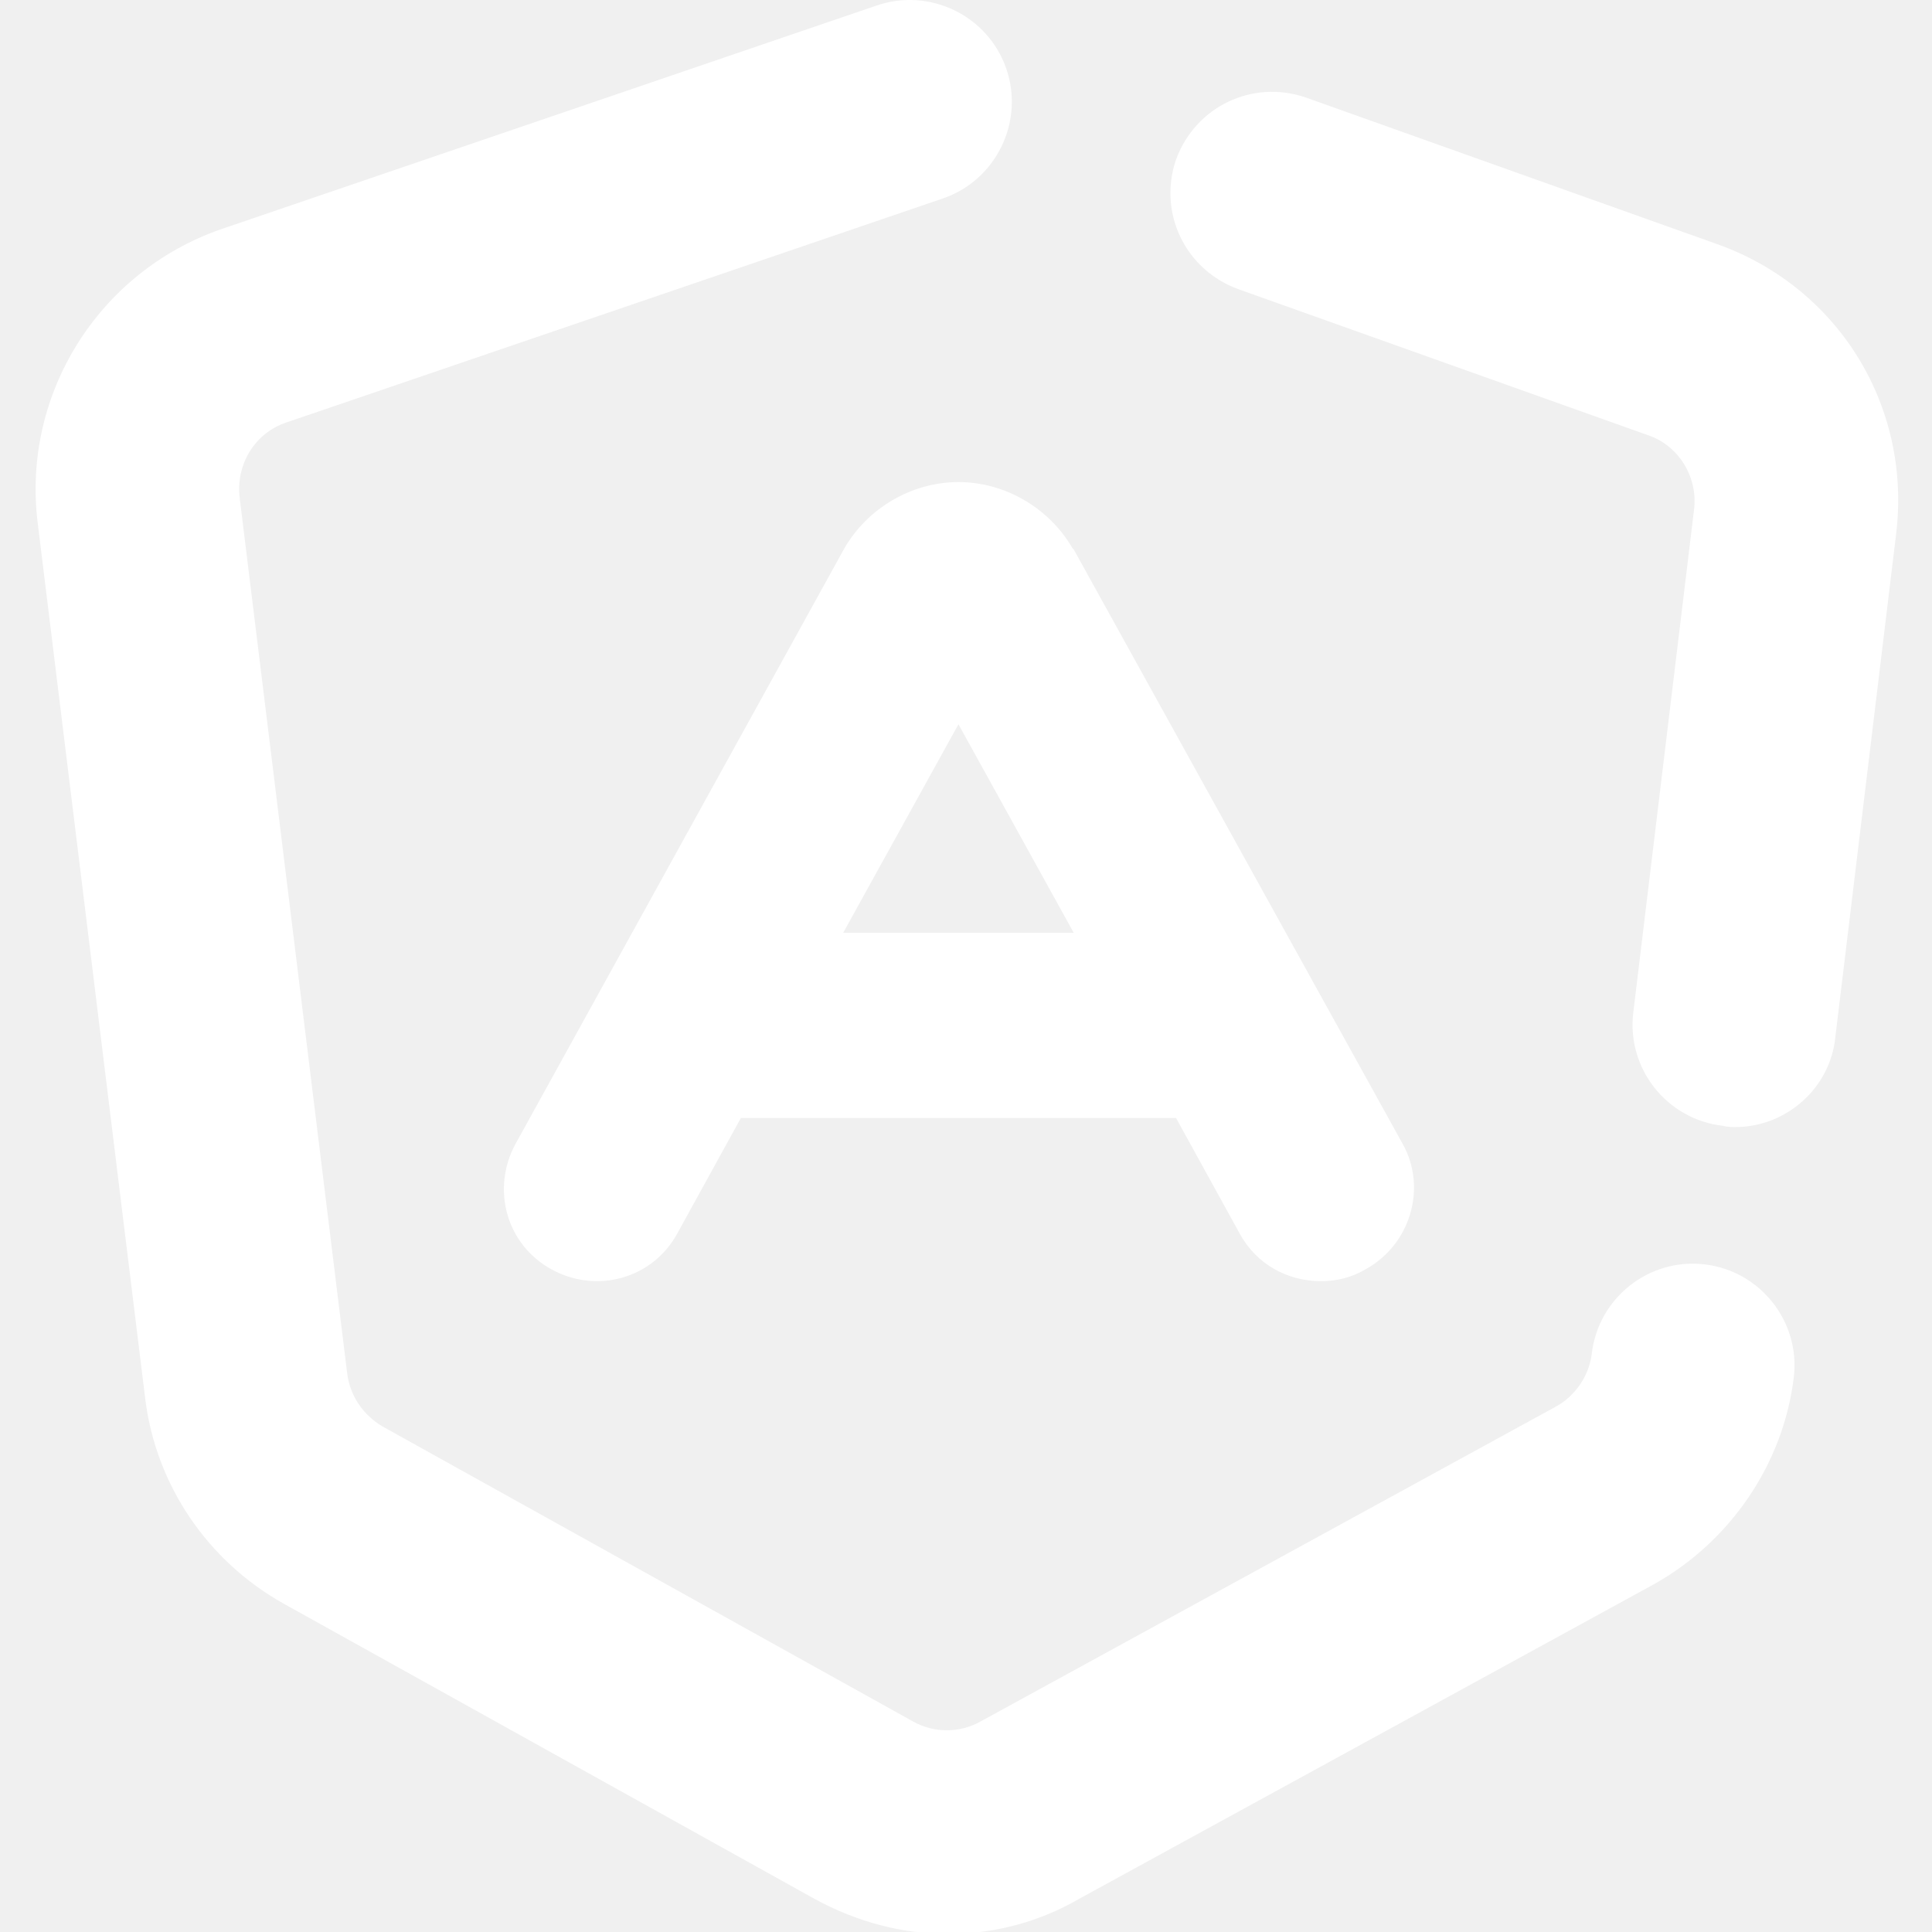
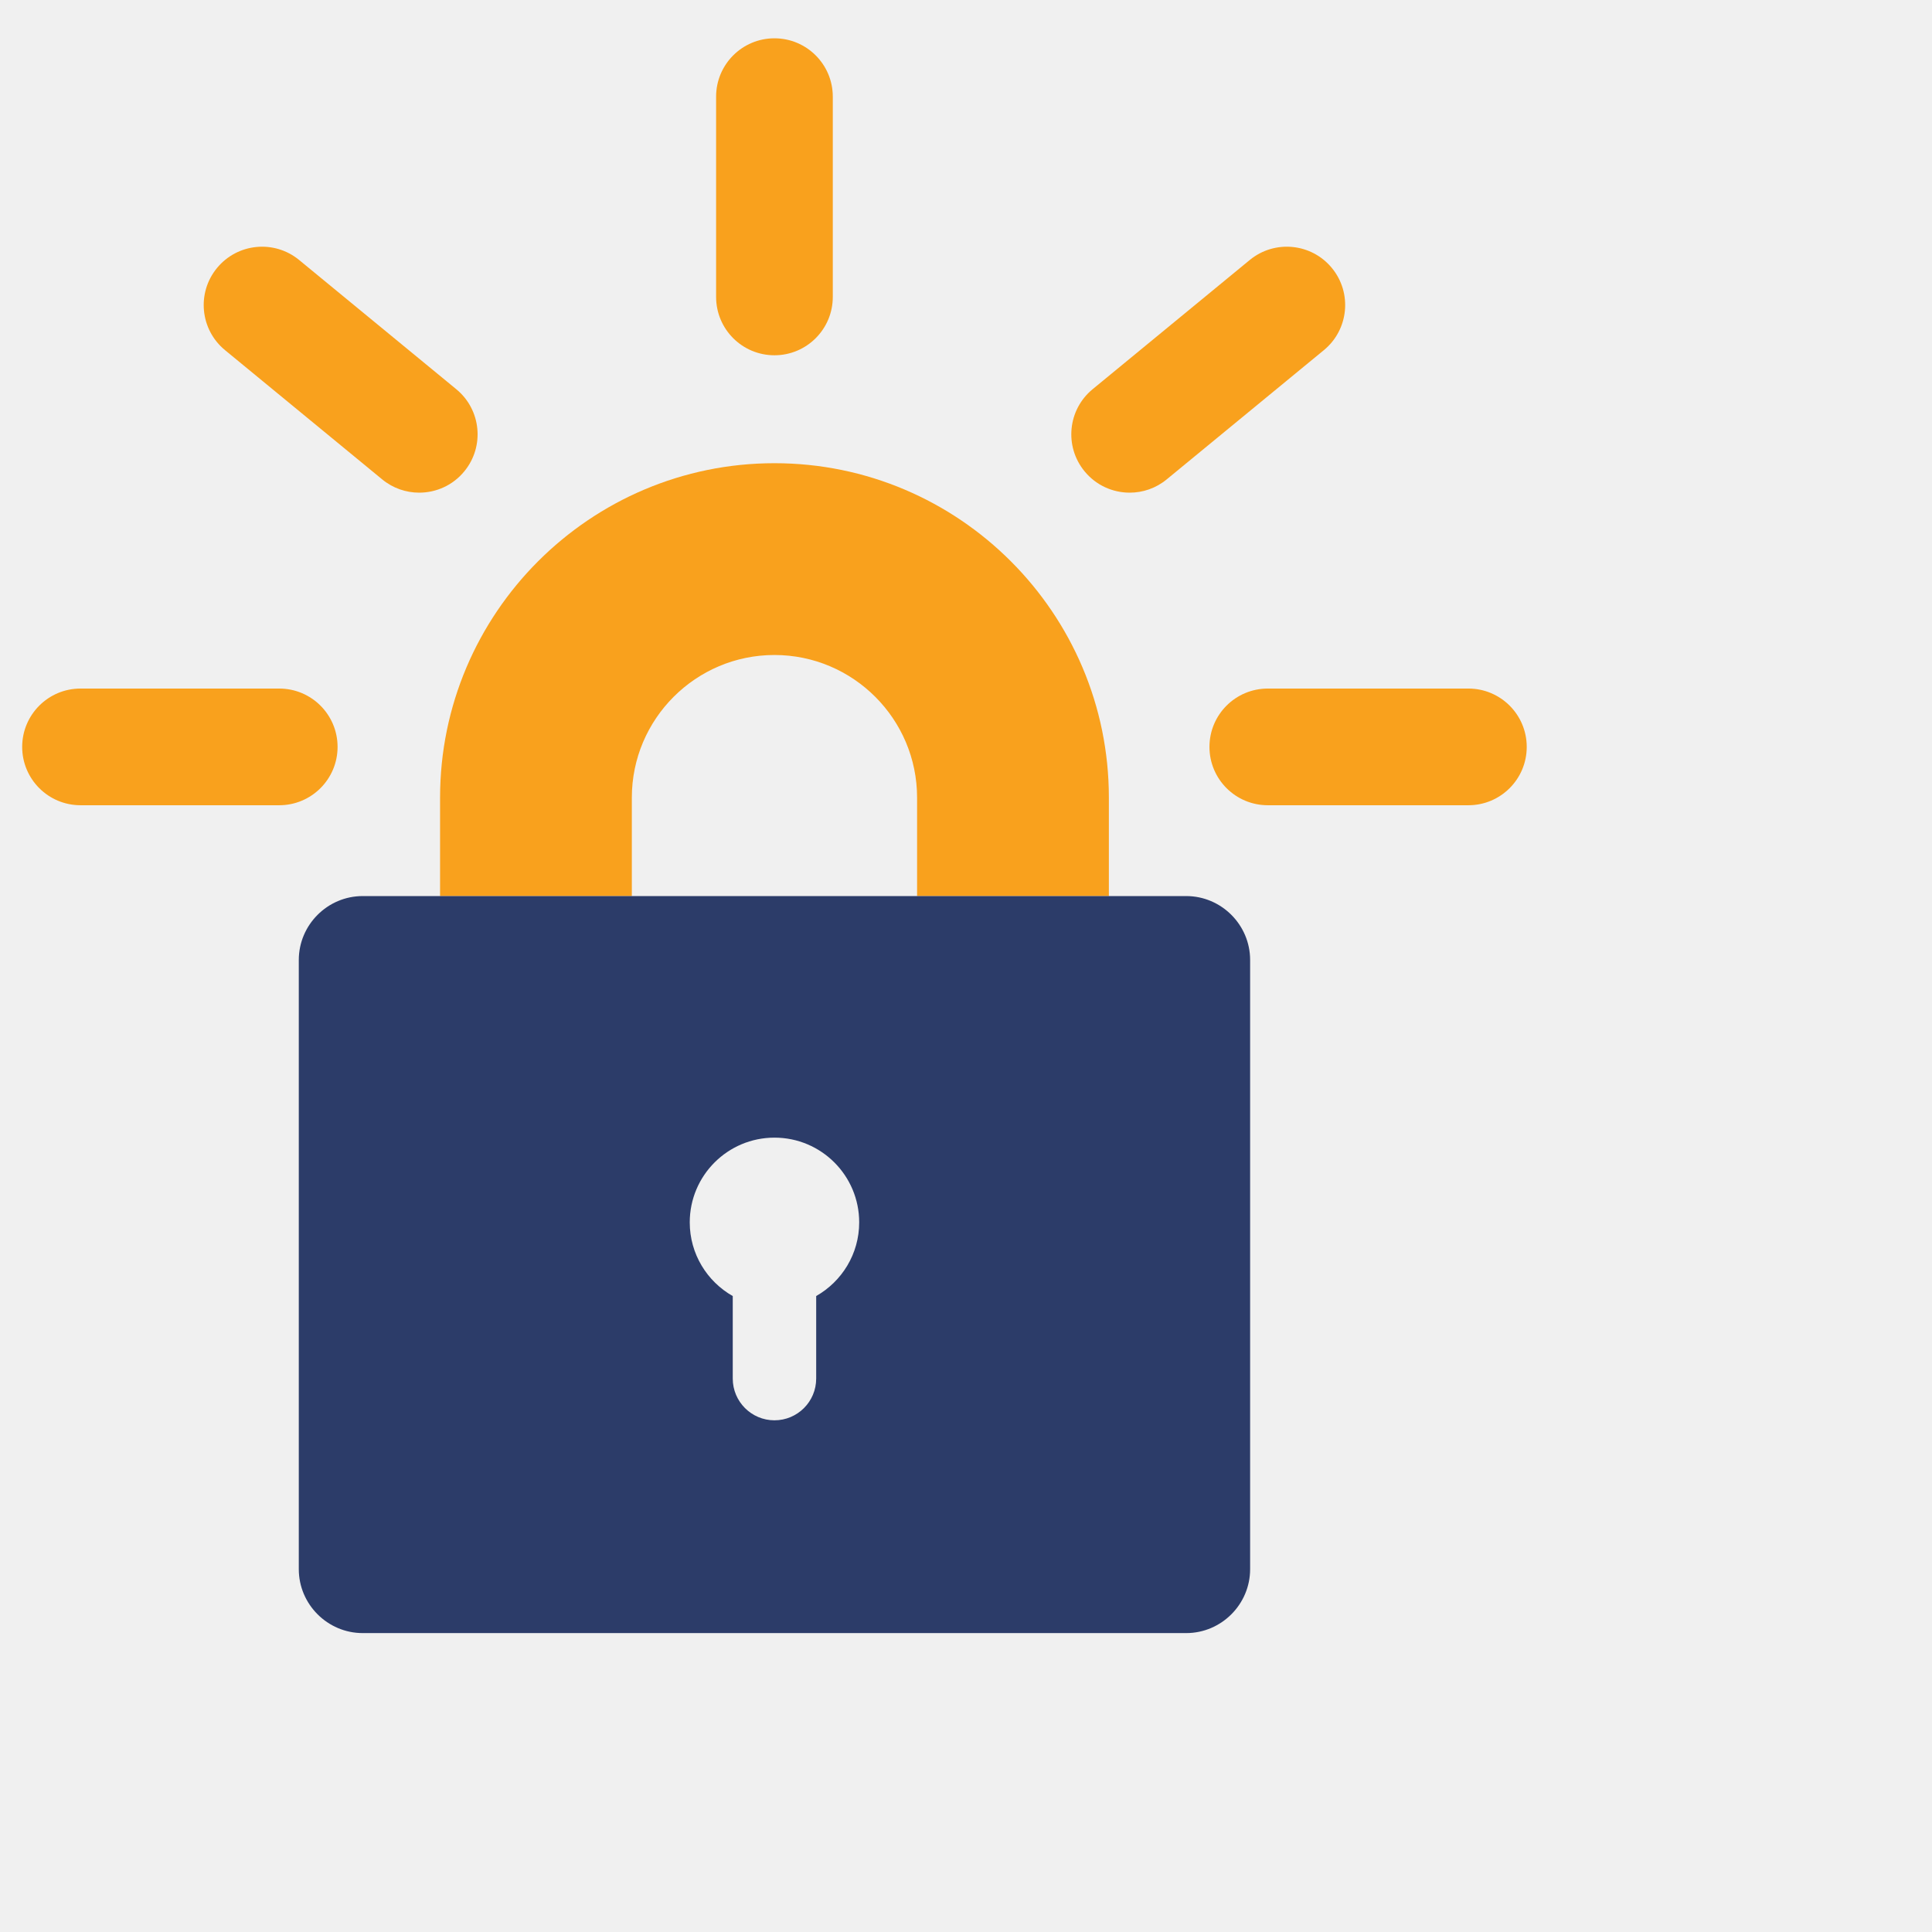
- <svg xmlns="http://www.w3.org/2000/svg" version="1.1" x="0px" y="0px" width="222px" height="222px" viewBox="-4.092 0 222 222" enable-background="new -4.092 0 222 222" xml:space="preserve">
-   <defs>
- </defs>
-   <path fill="#FFFFFF" d="M195.333,129.506c-0.446,0-0.893,0-1.488-0.148c-6.399-0.744-11.013-6.548-10.269-12.947l6.994-57.891  c0.447-3.721-1.785-7.293-5.208-8.483l-47.176-16.816c-6.103-2.232-9.228-8.78-7.144-14.882c2.232-6.102,8.78-9.227,14.882-7.144  l47.176,16.816c13.989,4.911,22.472,18.603,20.687,33.336l-6.995,57.891C206.197,125.042,201.137,129.506,195.333,129.506z" />
-   <path fill="#FFFFFF" d="M104.851,222.222c-5.209,0-10.417-1.34-15.329-4.019l-61.016-33.931  c-8.781-4.911-14.733-13.691-15.924-23.663L0.23,60.007c-1.786-14.733,6.995-28.723,20.983-33.634L96.665,0.627  c6.102-2.083,12.799,1.19,14.882,7.292c2.084,6.103-1.19,12.799-7.292,14.883L28.803,48.547c-3.572,1.191-5.804,4.763-5.357,8.632  l12.352,100.603c0.298,2.53,1.786,4.762,4.018,6.102l61.016,33.931c2.381,1.34,5.358,1.34,7.739,0l66.076-36.163  c2.232-1.19,3.87-3.571,4.167-6.102c0.744-6.399,6.549-11.013,12.948-10.269c6.398,0.744,11.012,6.548,10.269,12.947  c-1.191,9.971-7.293,18.9-16.073,23.812l-66.076,36.163C115.268,220.882,110.059,222.222,104.851,222.222z" />
-   <path fill="#FFFFFF" d="M157.086,131.441l-37.8-68.309l-0.149-0.149c-2.679-4.613-7.738-7.59-13.096-7.59s-10.417,2.977-13.096,7.59  l-37.8,68.458c-2.828,5.208-1.042,11.607,4.167,14.436c5.208,2.827,11.608,1.041,14.436-4.167l7.292-13.245h50.004l7.292,13.245  c1.935,3.571,5.506,5.506,9.376,5.506c1.785,0,3.571-0.446,5.06-1.339C157.979,143.049,159.914,136.501,157.086,131.441z   M92.796,107.183l13.245-23.96l13.245,23.96H92.796z" />
+ <svg xmlns="http://www.w3.org/2000/svg" width="81" height="81">
+   <g>
+     <g id="svg_16">
+       <path id="svg_17" d="m46.489,37.568l-8.04,0l0,-4.128c0,-3.297 -2.683,-5.979 -5.98,-5.979c-3.297,0 -5.979,2.683 -5.979,5.979l0,4.128l-8.04,0l0,-4.128c0,-7.73 6.289,-14.02 14.02,-14.02s14.02,6.289 14.02,14.02l0,4.128l-0.001,0z" fill="#F9A11D" />
+     </g>
+     <path id="svg_18" d="m49.732,37.568l-34.525,0c-1.474,0 -2.68,1.206 -2.68,2.68l0,25.54c0,1.474 1.206,2.68 2.68,2.68l34.525,0c1.474,0 2.68,-1.206 2.68,-2.68l0,-25.54c0,-1.474 -1.206,-2.68 -2.68,-2.68zm-15.513,16.769l0,3.461c0,0.966 -0.784,1.749 -1.749,1.749s-1.749,-0.784 -1.749,-1.749l0,-3.46c-1.076,-0.611 -1.803,-1.764 -1.803,-3.09c0,-1.962 1.591,-3.552 3.552,-3.552c1.962,0 3.552,1.591 3.552,3.552c0,1.325 -0.727,2.478 -1.803,3.089z" fill="#2C3C69" />
+     <path id="svg_19" d="m11.707,33.76l-8.331,0c-1.351,0 -2.446,-1.095 -2.446,-2.446s1.095,-2.446 2.446,-2.446l8.331,0c1.351,0 2.446,1.095 2.446,2.446s-1.096,2.446 -2.446,2.446z" fill="#F9A11D" />
+     <path id="svg_20" d="m17.575,20.655c-0.546,0 -1.097,-0.182 -1.552,-0.557l-6.59,-5.419c-1.043,-0.858 -1.194,-2.399 -0.335,-3.443c0.858,-1.043 2.399,-1.194 3.443,-0.336l6.59,5.419c1.043,0.858 1.194,2.399 0.335,3.443c-0.483,0.589 -1.184,0.893 -1.891,0.893z" fill="#F9A11D" />
+     <path id="svg_21" d="m32.469,14.895c-1.351,0 -2.446,-1.095 -2.446,-2.446l0,-8.397c0,-1.351 1.095,-2.446 2.446,-2.446s2.446,1.095 2.446,2.446l0,8.397c0,1.351 -1.095,2.446 -2.446,2.446z" fill="#F9A11D" />
+     <g id="svg_22">
+       <g id="svg_23">
+         <path id="svg_24" d="m47.363,20.655c-0.707,0 -1.407,-0.304 -1.891,-0.893c-0.858,-1.043 -0.708,-2.585 0.335,-3.443l6.59,-5.419c1.044,-0.858 2.585,-0.707 3.443,0.336c0.858,1.043 0.708,2.585 -0.335,3.443l-6.59,5.419c-0.455,0.375 -1.005,0.557 -1.552,0.557z" fill="#F9A11D" />
+       </g>
+     </g>
+     <path id="svg_25" d="m61.563,33.76l-8.41,0c-1.351,0 -2.446,-1.095 -2.446,-2.446s1.095,-2.446 2.446,-2.446l8.41,0c1.351,0 2.446,1.095 2.446,2.446s-1.095,2.446 -2.446,2.446z" fill="#F9A11D" />
+   </g>
</svg>
